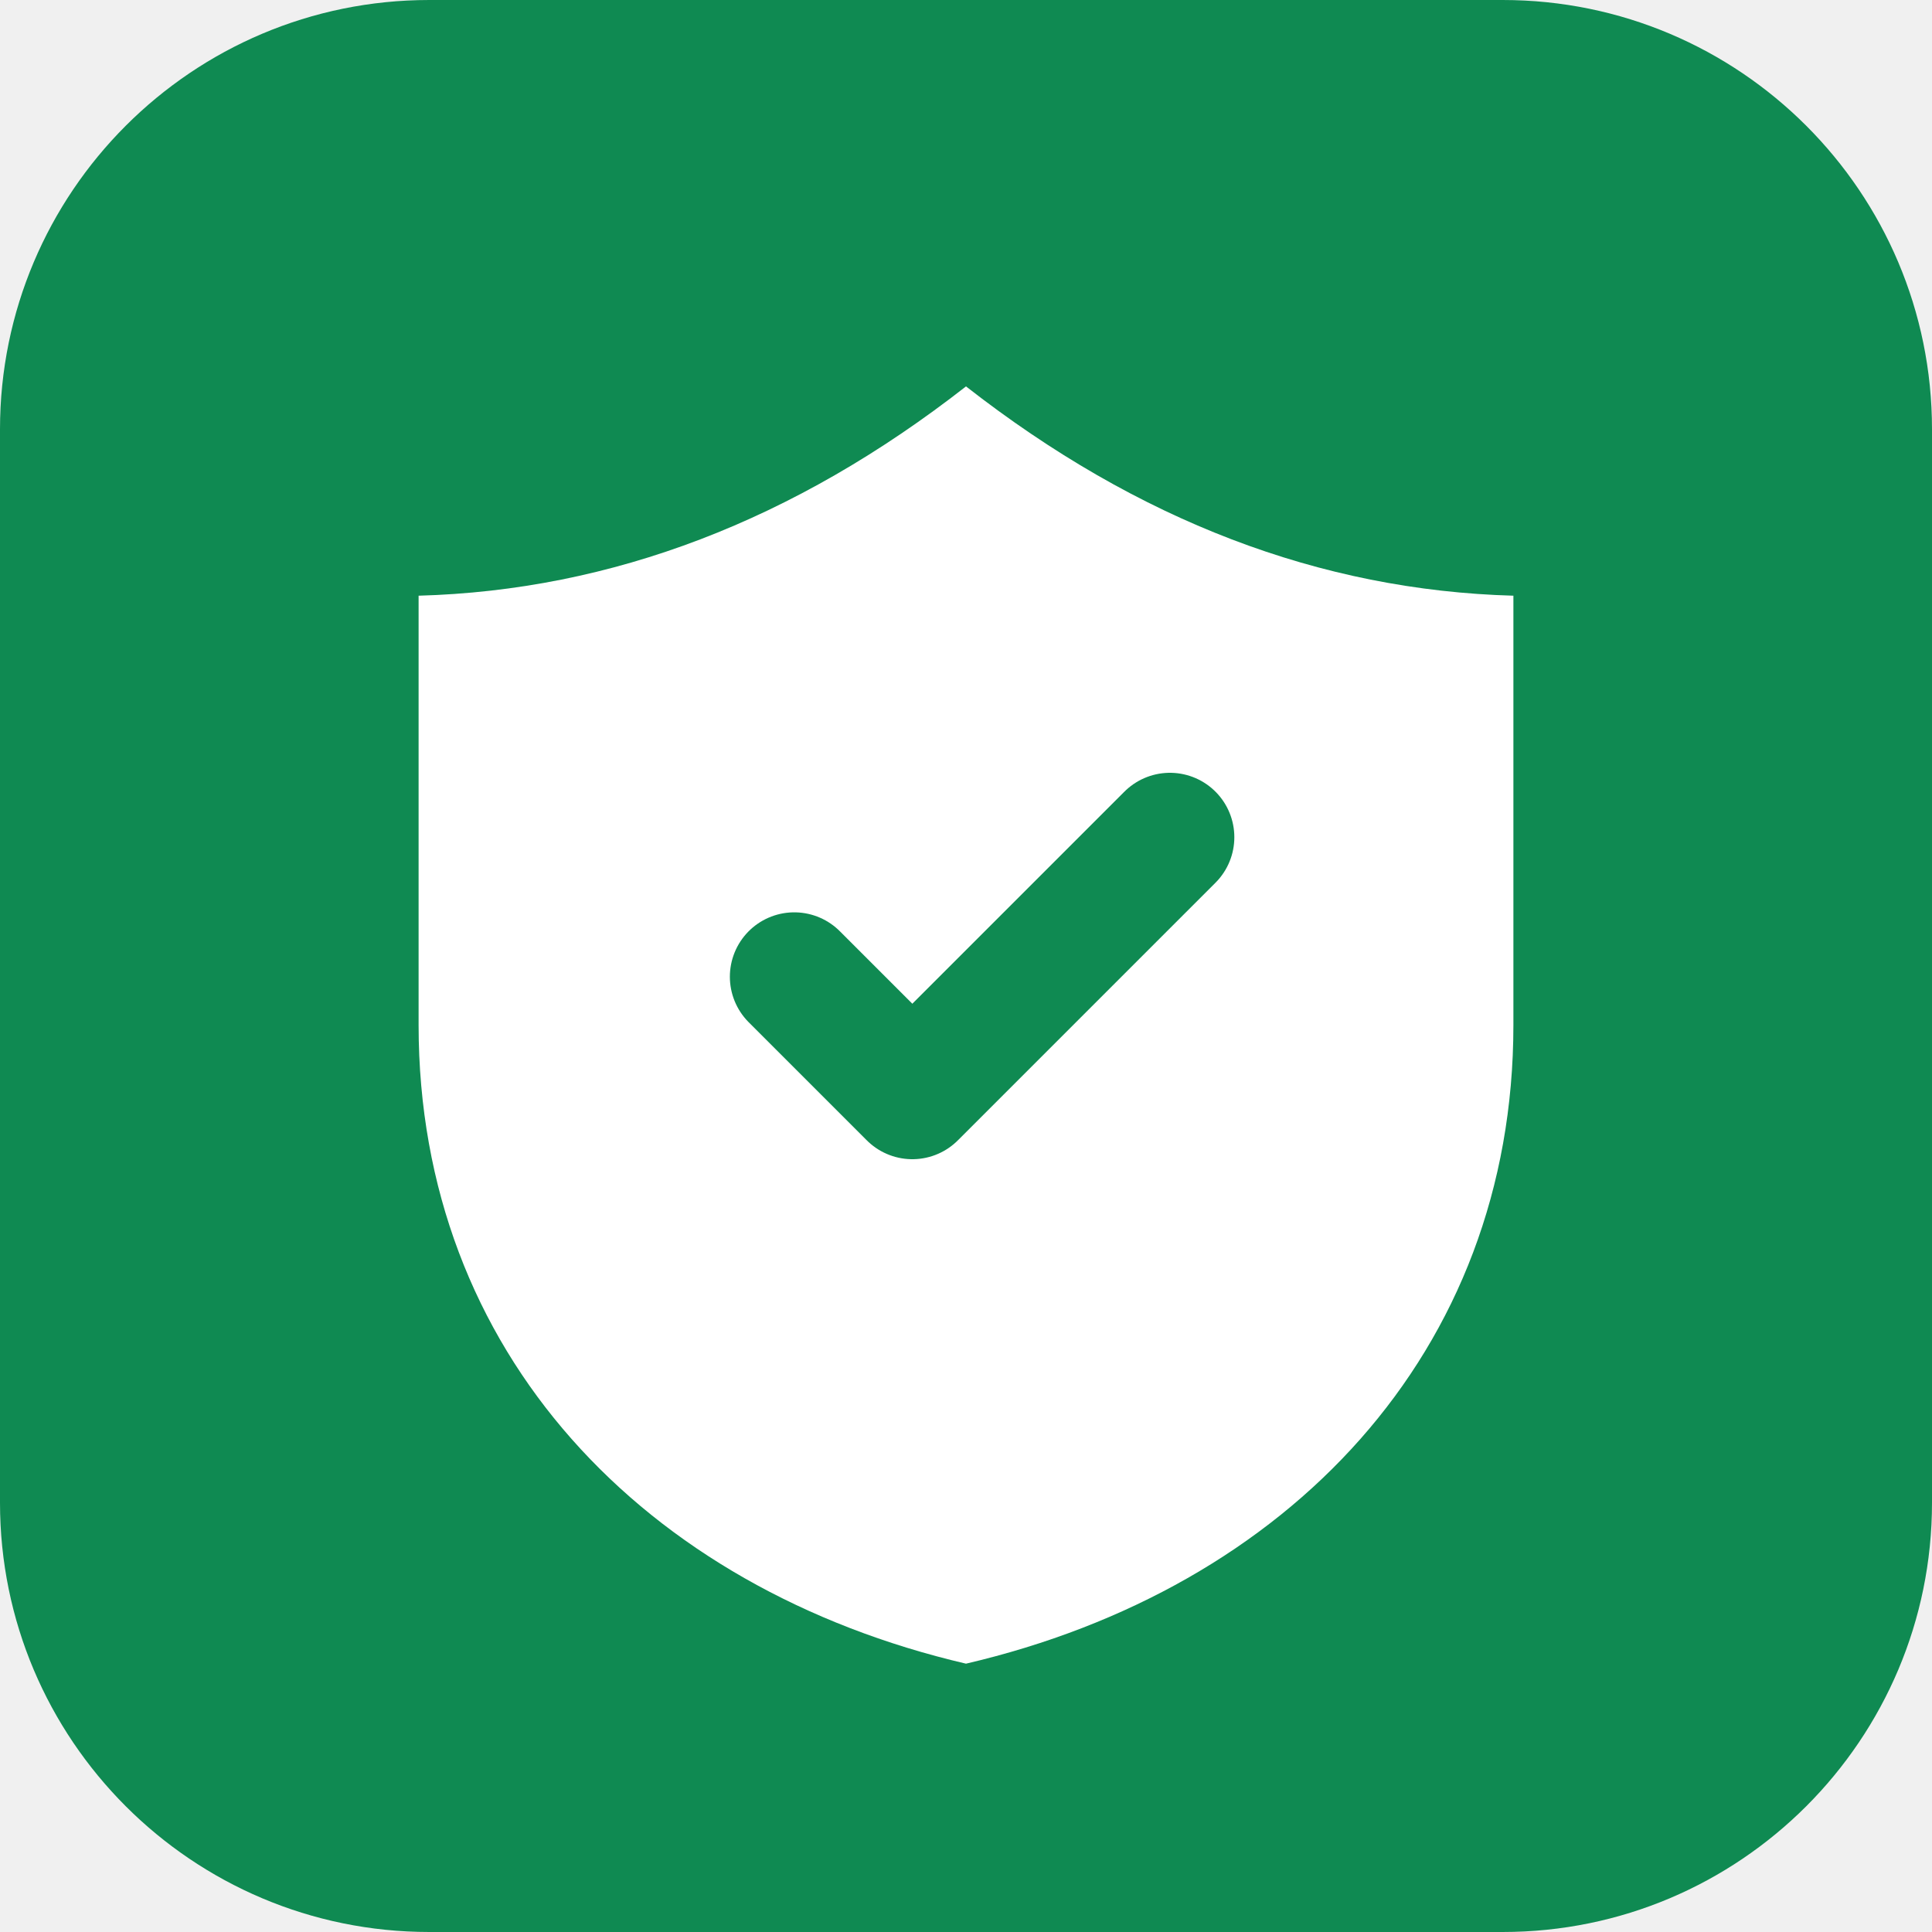
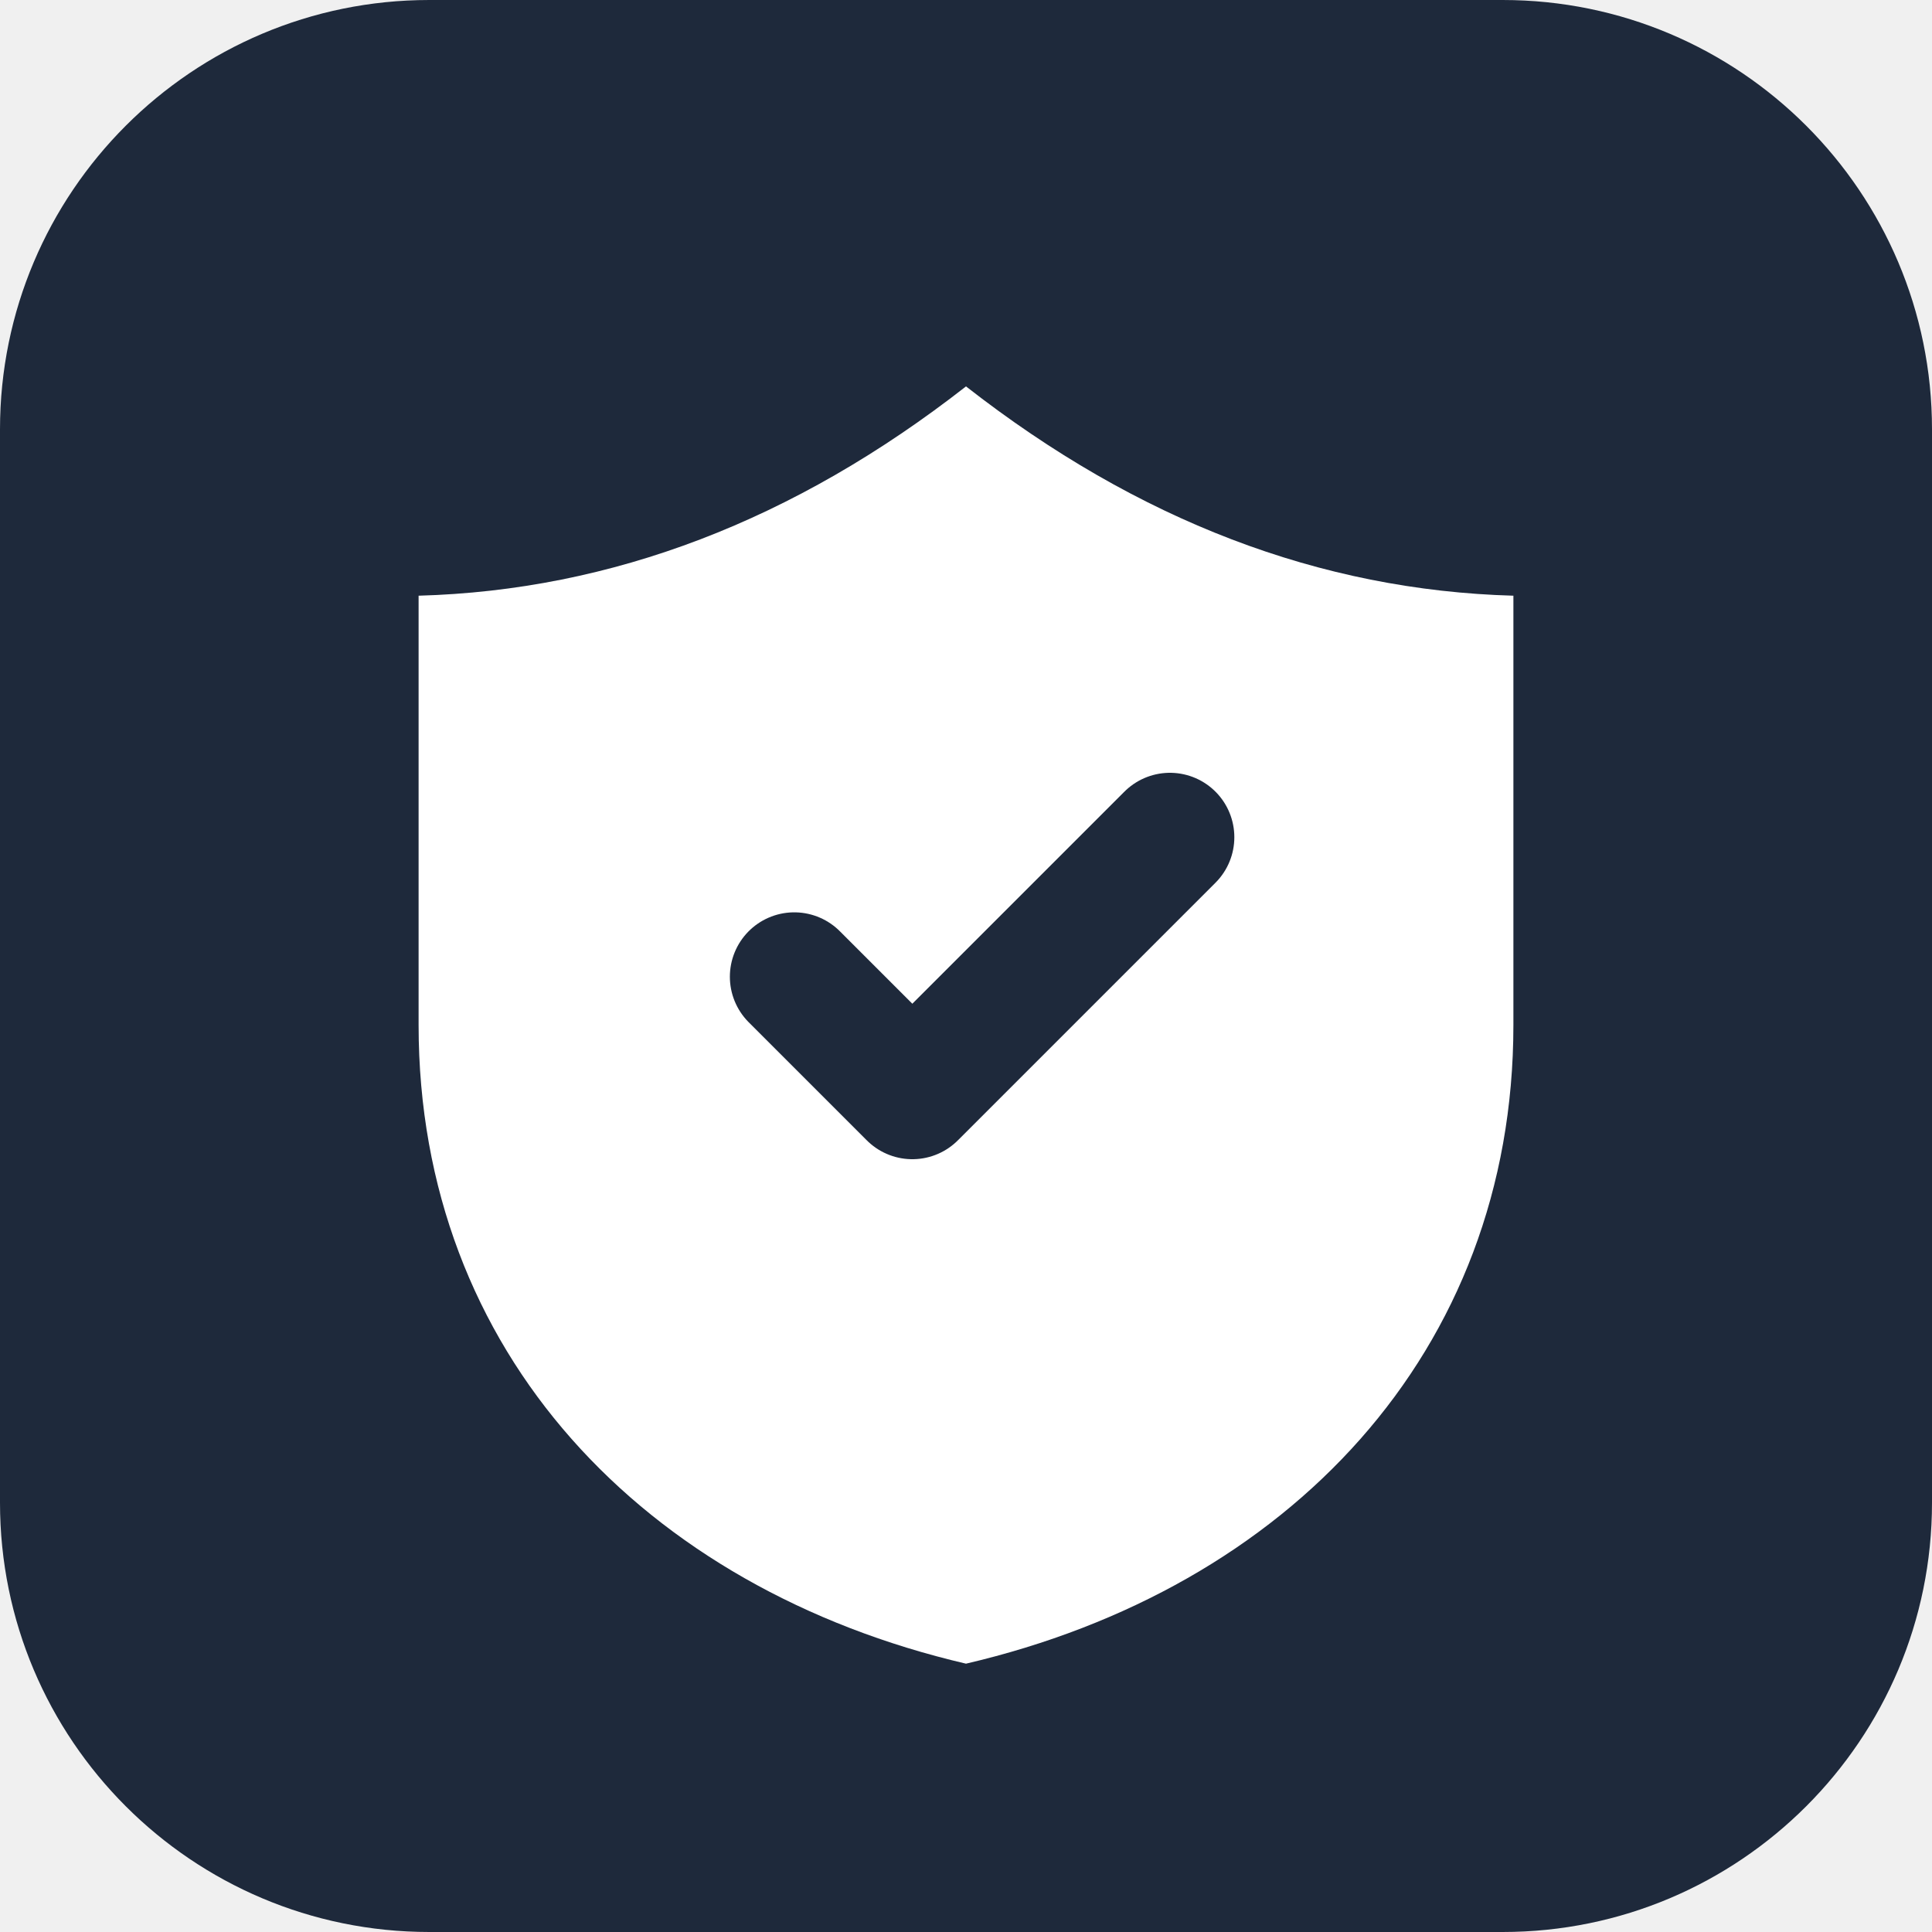
<svg xmlns="http://www.w3.org/2000/svg" viewBox="0 0 180 180" fill="none">
-   <rect width="180" height="180" rx="40" fill="#0F8A52" />
+   <rect width="180" height="180" rx="40" fill="#1E293B" />
  <path d="M90 36c-16 12.5-33 19-51 19.5v40c0 30.5 21 52.5 51 59.5 30-7 51-29 51-59.5v-40C123 55 106 48.5 90 36z" fill="#FFFFFF" />
-   <path d="M74 91l11 11 24-24" stroke="#0F8A52" stroke-width="12" stroke-linecap="round" stroke-linejoin="round" />
+   <path d="M74 91l11 11 24-24" stroke="#1E293B" stroke-width="12" stroke-linecap="round" stroke-linejoin="round" />
</svg>
